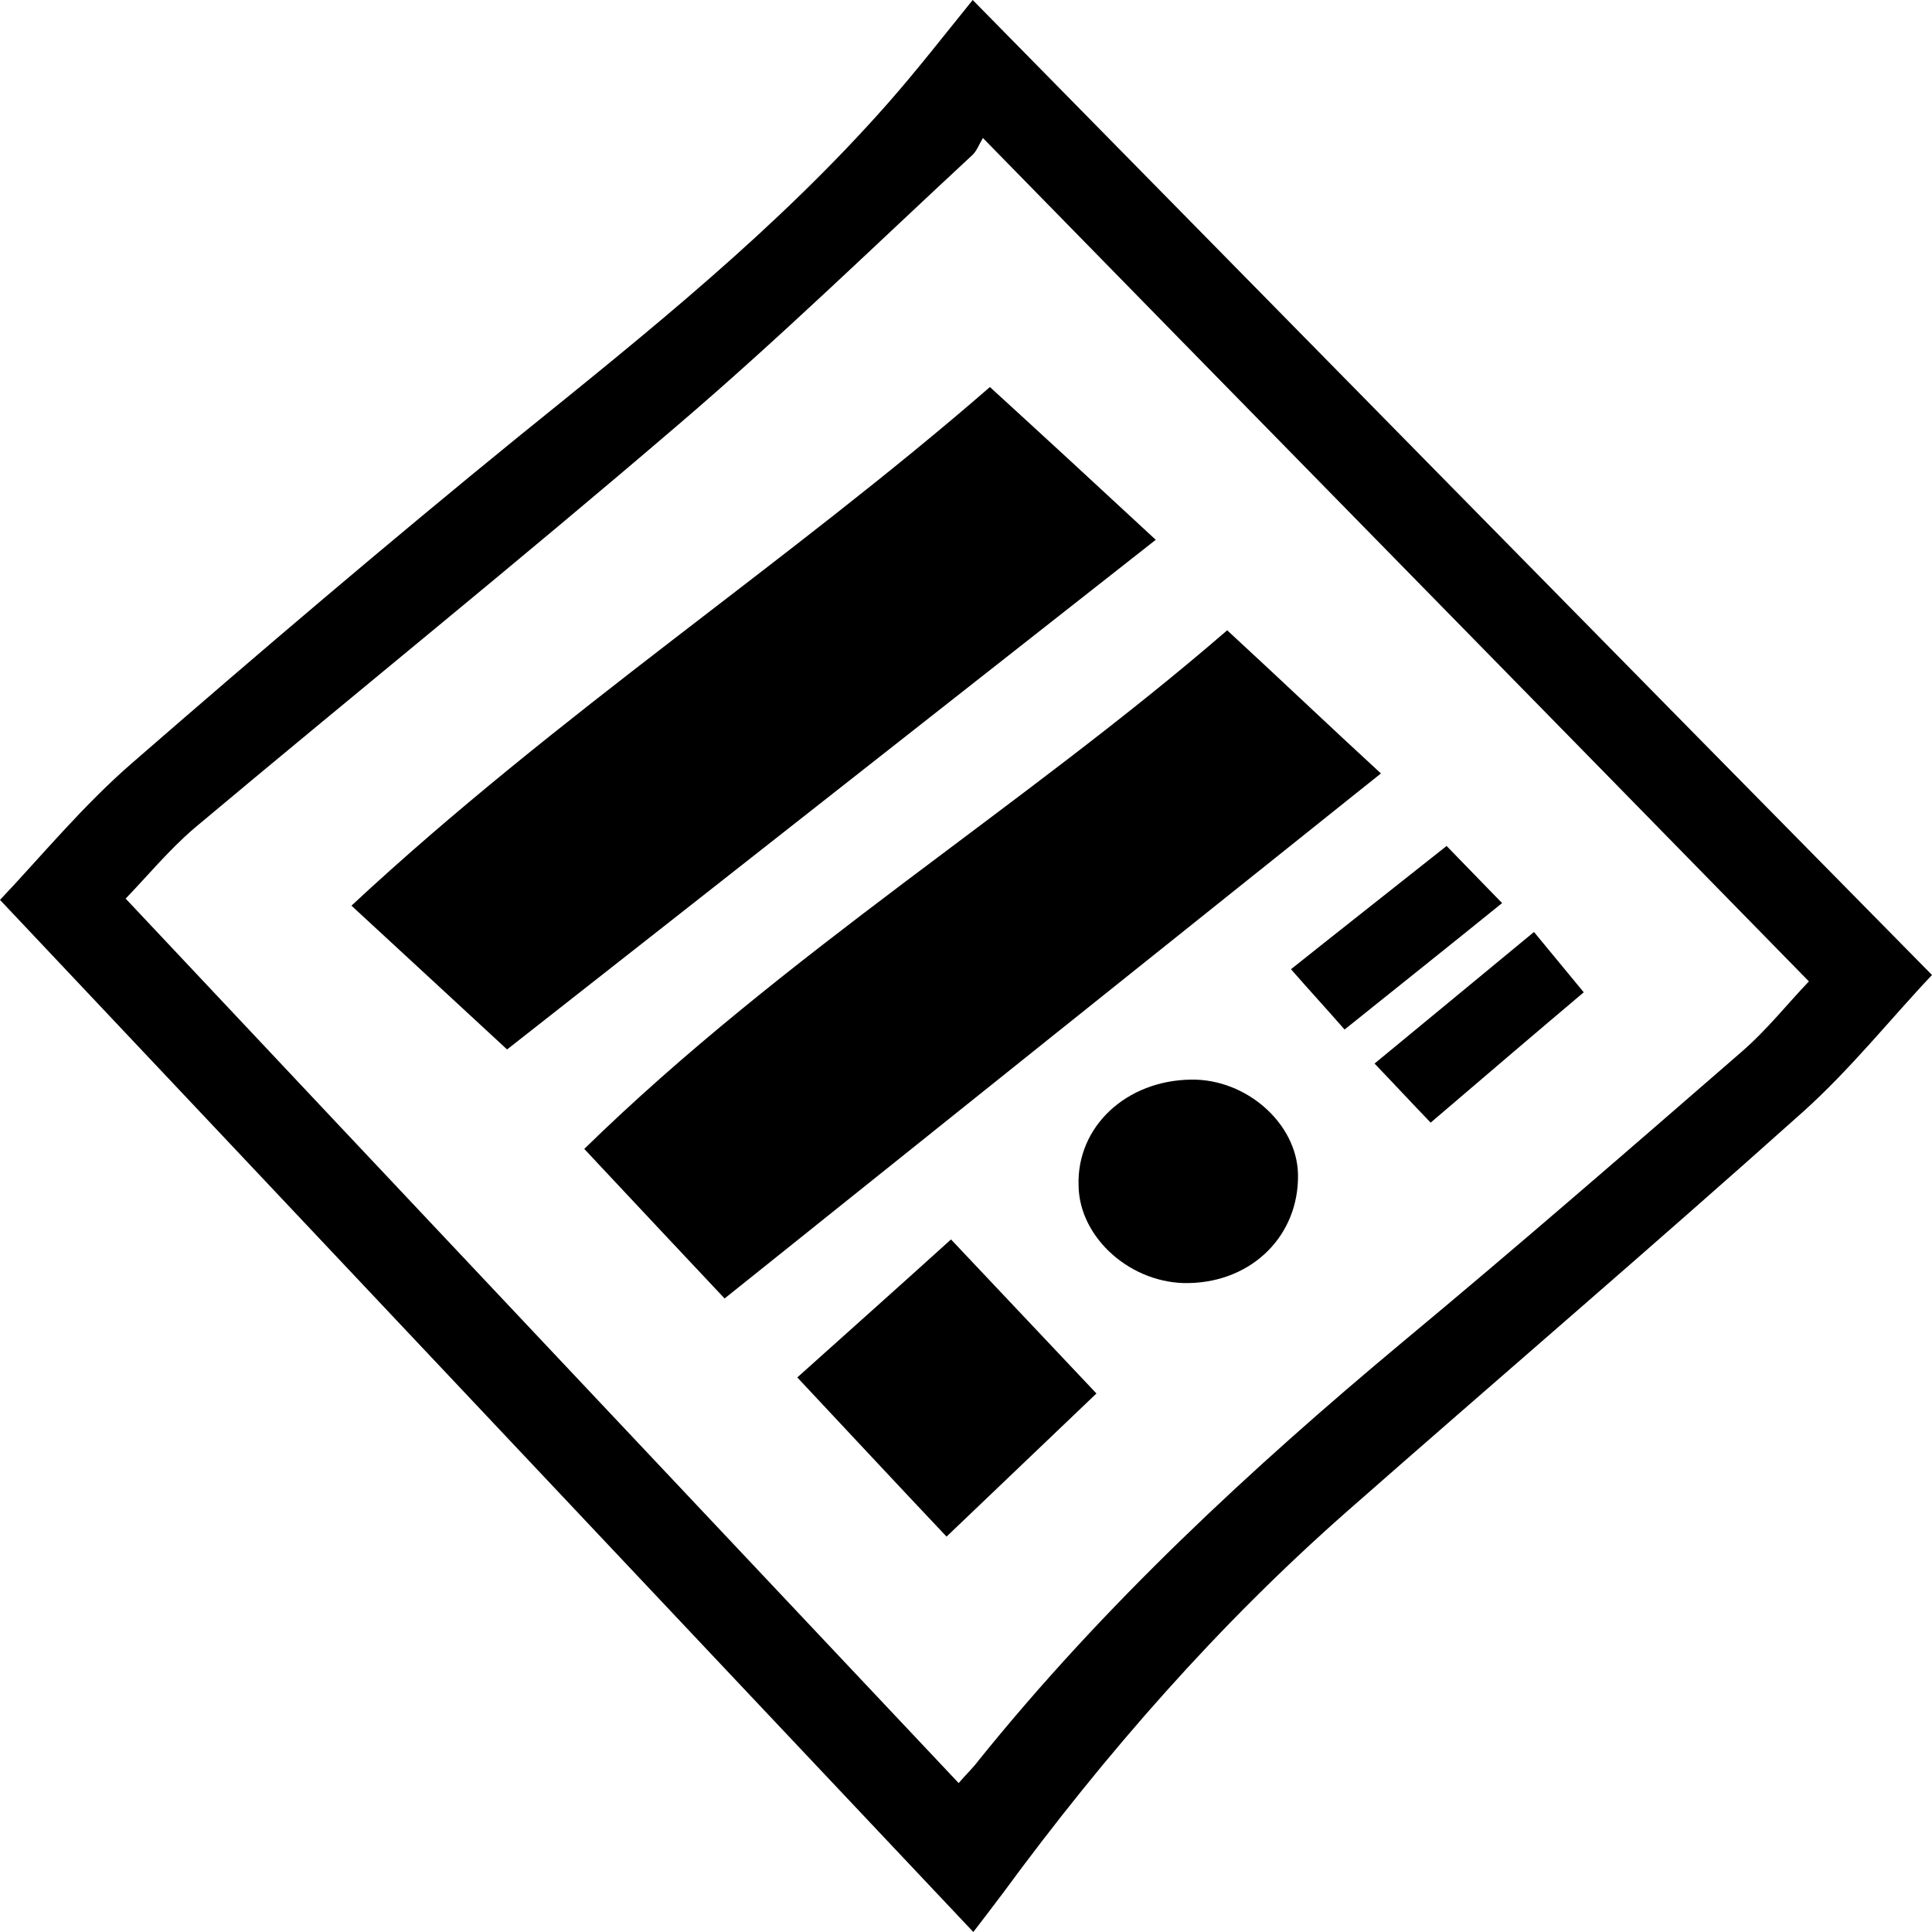
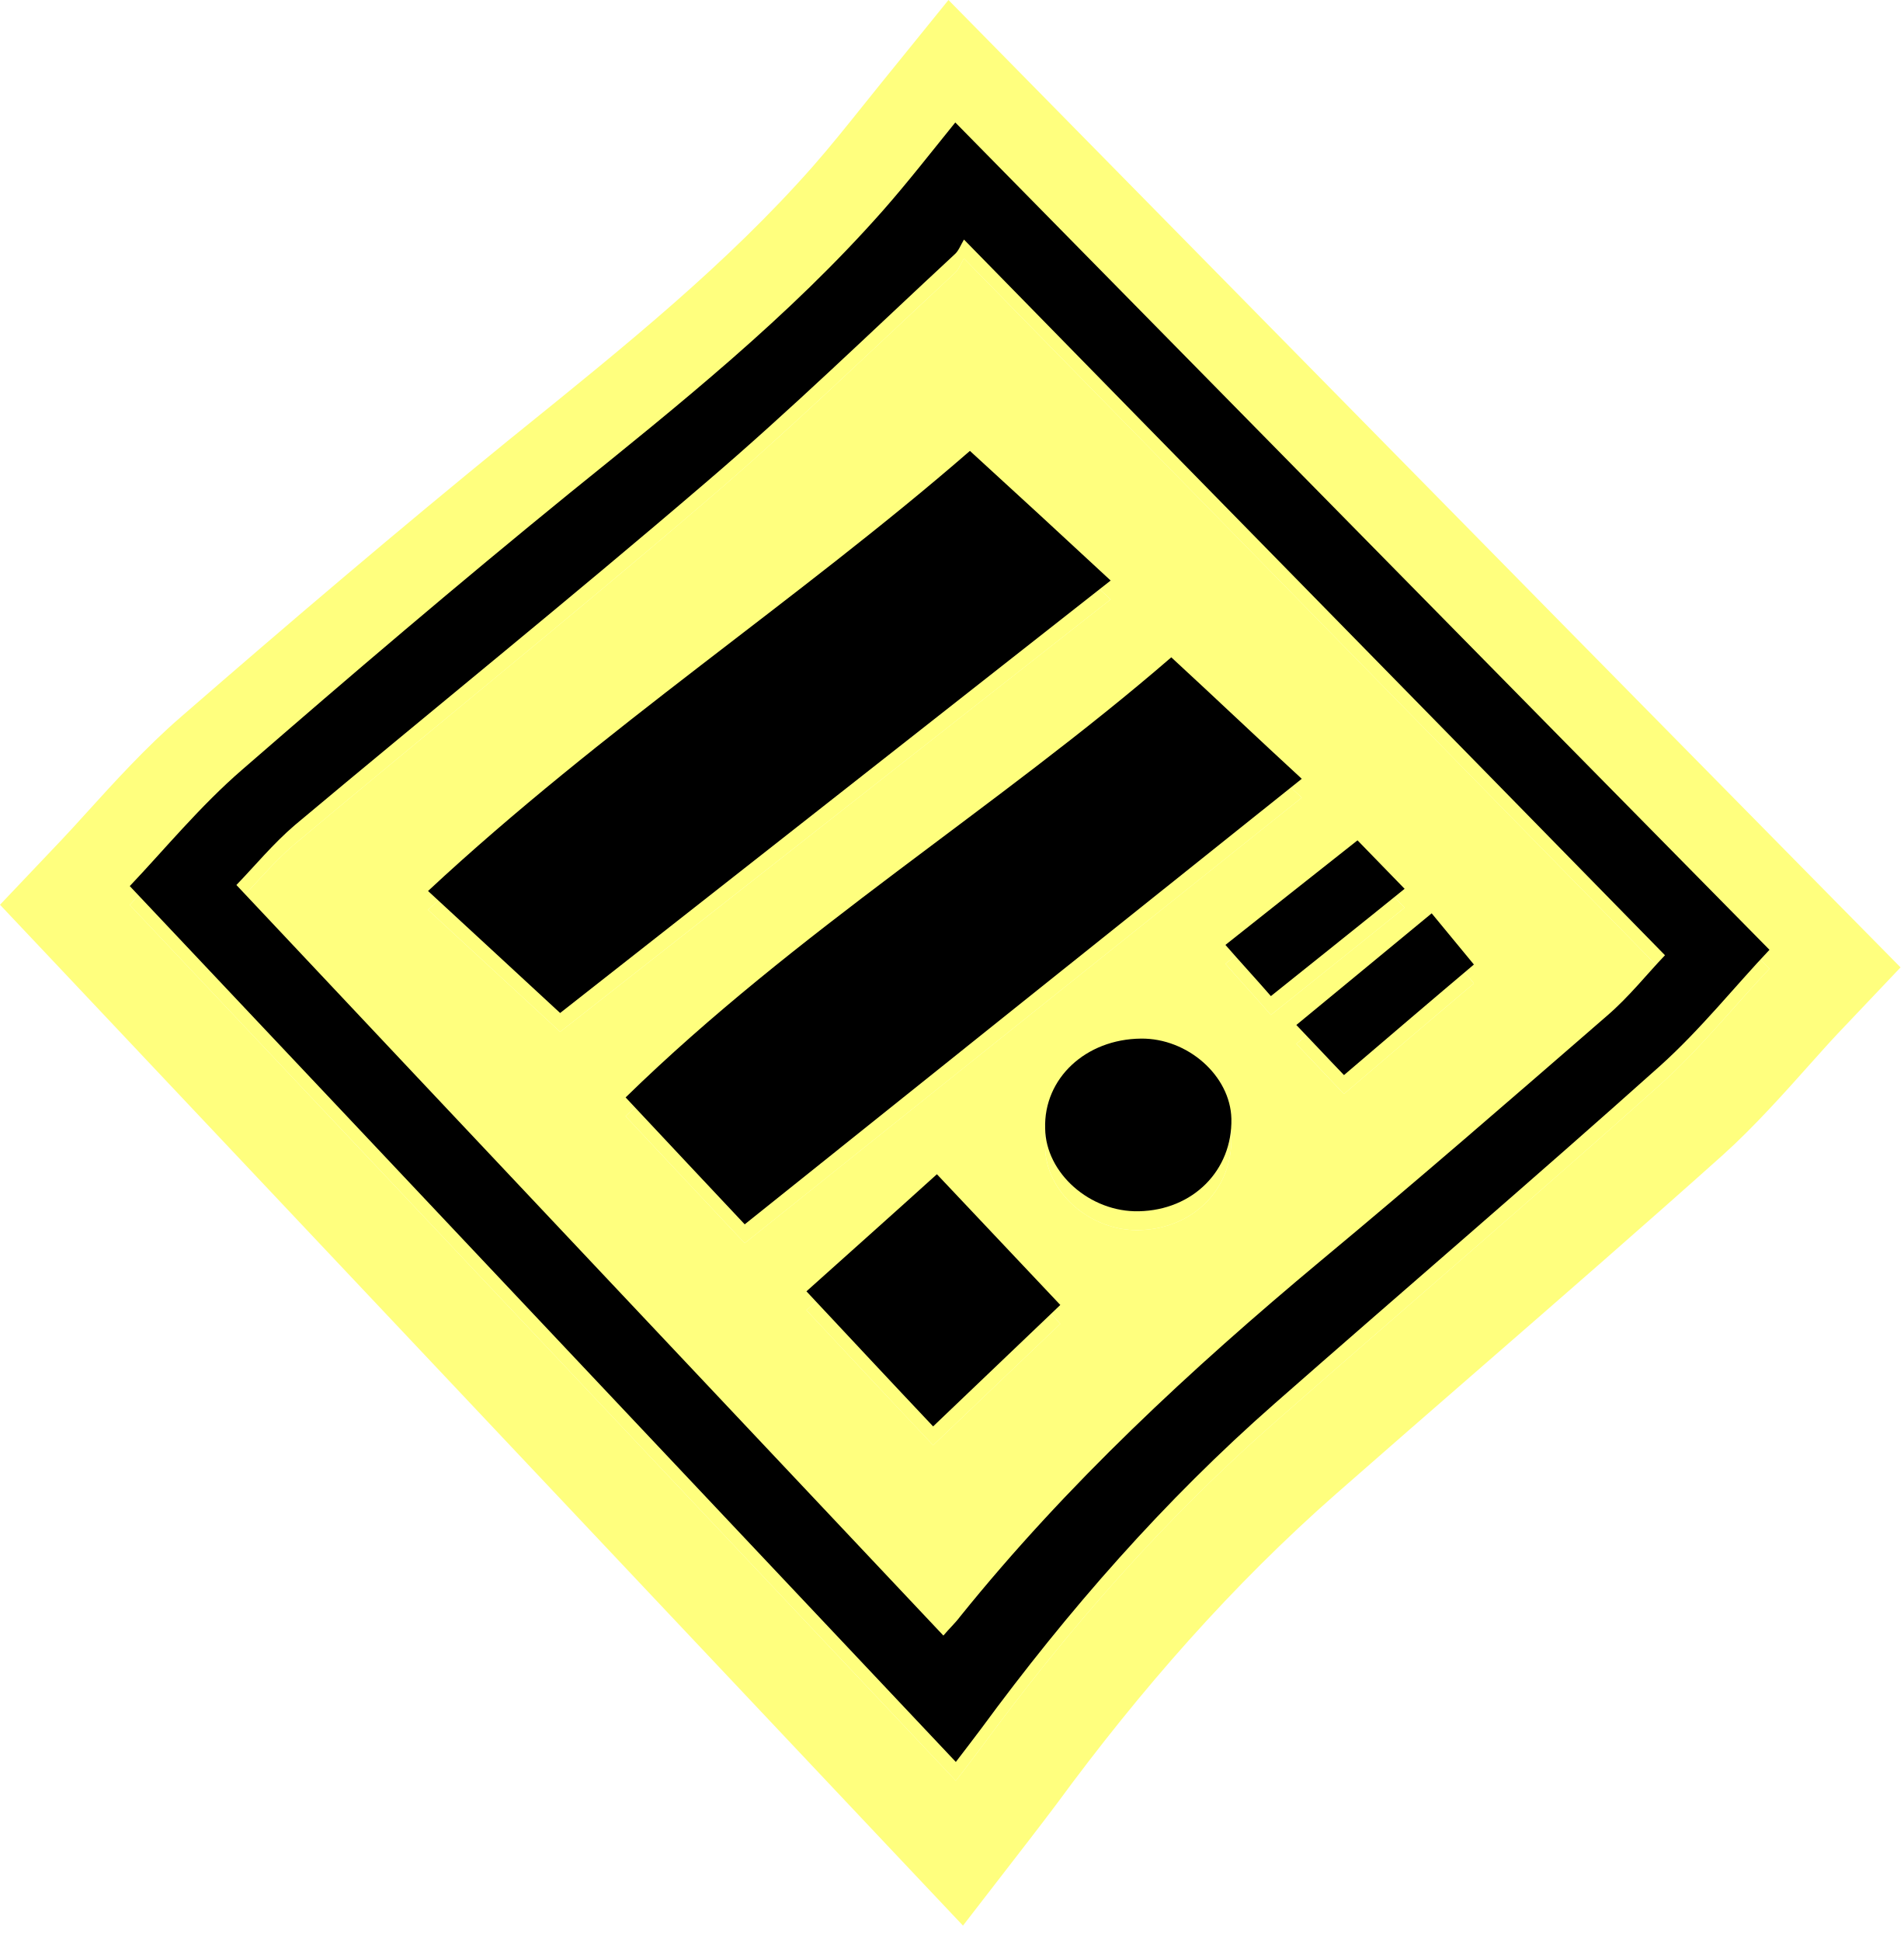
- <svg xmlns="http://www.w3.org/2000/svg" width="87" height="87" viewBox="0 0 87 87" fill="none">
-   <path fill-rule="evenodd" clip-rule="evenodd" d="M87 43.905C85.191 45.812 83.352 48.125 81.198 50.061C74.448 56.102 67.555 61.998 60.748 67.981C54.888 73.126 49.776 78.965 45.151 85.266C44.692 85.873 44.232 86.48 43.83 87C29.211 71.508 14.677 56.073 0 40.523C1.838 38.586 3.734 36.274 5.974 34.337C11.69 29.366 17.463 24.453 23.323 19.683C29.153 14.972 34.984 10.319 39.981 4.653C41.303 3.151 42.538 1.561 43.802 0C58.163 14.596 72.495 29.193 87 43.905ZM43.17 80.294C43.486 79.919 43.802 79.63 44.06 79.283C49.718 72.259 56.296 66.16 63.189 60.409C68.302 56.16 73.357 51.766 78.383 47.402C79.561 46.39 80.537 45.148 81.457 44.194C69.02 31.476 56.727 18.961 44.261 6.214C44.089 6.503 43.974 6.821 43.773 6.995C39.378 11.07 35.07 15.261 30.532 19.134C23.351 25.291 15.998 31.216 8.76 37.286C7.611 38.268 6.635 39.453 5.658 40.465C18.21 53.819 30.647 66.999 43.17 80.294Z" fill="black" />
-   <path fill-rule="evenodd" clip-rule="evenodd" d="M44.577 17.429C47.076 19.712 49.46 21.909 52.045 24.308C42.107 32.112 32.341 39.8 22.834 47.258C20.651 45.234 18.296 43.066 15.826 40.783C25.075 32.17 35.501 25.32 44.577 17.429Z" fill="black" />
-   <path fill-rule="evenodd" clip-rule="evenodd" d="M32.629 58.472C30.675 56.391 28.55 54.136 26.31 51.737C35.328 42.922 46.042 36.361 55.262 28.383C57.646 30.58 59.857 32.69 62.184 34.829C52.275 42.748 42.48 50.581 32.629 58.472Z" fill="black" />
-   <path fill-rule="evenodd" clip-rule="evenodd" d="M35.903 62.027C38.287 59.888 40.527 57.894 42.825 55.813C45.065 58.183 47.191 60.438 49.374 62.75C47.105 64.918 44.922 66.999 42.624 69.195C40.412 66.854 38.258 64.542 35.903 62.027Z" fill="black" />
-   <path fill-rule="evenodd" clip-rule="evenodd" d="M53.653 48.616C56.123 48.587 58.393 50.581 58.45 52.865C58.508 55.611 56.411 57.721 53.538 57.778C50.953 57.836 48.598 55.755 48.569 53.385C48.483 50.726 50.724 48.645 53.653 48.616Z" fill="black" />
-   <path fill-rule="evenodd" clip-rule="evenodd" d="M64.424 50.553C63.505 49.599 62.758 48.789 61.897 47.893C64.309 45.899 66.636 43.991 69.077 41.968C69.795 42.835 70.485 43.673 71.318 44.685C69.192 46.477 66.894 48.443 64.424 50.553Z" fill="black" />
-   <path fill-rule="evenodd" clip-rule="evenodd" d="M65.142 38.095C65.975 38.962 66.722 39.714 67.641 40.667C65.286 42.575 62.959 44.425 60.547 46.361C59.742 45.437 58.967 44.598 58.134 43.645C60.346 41.881 62.701 40.032 65.142 38.095Z" fill="black" />
+ <svg xmlns="http://www.w3.org/2000/svg" width="101" height="103" viewBox="0 0 101 103" fill="none">
+   <g style="mix-blend-mode:hard-light">
+     <path fill-rule="evenodd" clip-rule="evenodd" d="M93.885 51.402C92.075 53.31 90.237 55.622 88.083 57.559C81.333 63.6 74.44 69.496 67.632 75.479C61.773 80.624 56.66 86.463 52.036 92.763C51.577 93.371 51.117 93.978 50.715 94.498C36.095 79.005 21.562 63.571 6.885 48.021C8.723 46.084 10.618 43.772 12.859 41.835C18.575 36.864 24.348 31.95 30.207 27.181C36.038 22.47 41.868 17.816 46.866 12.151C48.187 10.648 49.422 9.059 50.686 7.498C65.047 22.094 79.38 36.69 93.885 51.402ZM50.054 87.792C50.37 87.416 50.686 87.127 50.945 86.781C56.603 79.757 63.181 73.658 70.074 67.906C75.186 63.657 80.242 59.264 85.268 54.9C86.446 53.888 87.422 52.645 88.341 51.691C75.904 38.974 63.611 26.459 51.146 13.712C50.974 14.001 50.859 14.319 50.657 14.492C46.263 18.568 41.955 22.759 37.416 26.632C30.236 32.788 22.883 38.714 15.645 44.783C14.496 45.766 13.52 46.951 12.543 47.963C25.095 61.316 37.531 74.496 50.054 87.792Z" fill="#FF903F" />
+     <path fill-rule="evenodd" clip-rule="evenodd" d="M51.462 24.927C53.961 27.21 56.345 29.407 58.93 31.806C48.992 39.61 39.226 47.298 29.719 54.755C27.536 52.732 25.181 50.564 22.711 48.281C31.959 39.667 42.386 32.817 51.462 24.927Z" fill="#FF903F" />
+     <path fill-rule="evenodd" clip-rule="evenodd" d="M39.513 65.97C37.56 63.889 35.435 61.634 33.194 59.235C42.213 50.42 52.926 43.858 62.146 35.881C64.53 38.078 66.742 40.188 69.069 42.327C59.159 50.246 49.365 58.079 39.513 65.97Z" fill="#FF903F" />
+     <path fill-rule="evenodd" clip-rule="evenodd" d="M42.788 69.525C45.172 67.386 47.412 65.392 49.71 63.311C51.95 65.681 54.075 67.935 56.258 70.248C53.989 72.415 51.806 74.496 49.509 76.693C47.297 74.352 45.143 72.04 42.788 69.525Z" fill="#FF903F" />
+     <path fill-rule="evenodd" clip-rule="evenodd" d="M60.538 56.114C63.008 56.085 65.277 58.079 65.335 60.362C65.392 63.108 63.295 65.218 60.423 65.276C57.838 65.334 55.483 63.253 55.454 60.883C55.368 58.224 57.608 56.143 60.538 56.114Z" fill="#FF903F" />
+     <path fill-rule="evenodd" clip-rule="evenodd" d="M71.309 58.05C70.39 57.096 69.643 56.287 68.781 55.391C71.194 53.397 73.52 51.489 75.962 49.466C76.68 50.333 77.369 51.171 78.202 52.183C76.077 53.975 73.779 55.94 71.309 58.05Z" fill="#FF903F" />
+     <path fill-rule="evenodd" clip-rule="evenodd" d="M72.027 45.593C72.86 46.46 73.607 47.211 74.526 48.165C72.171 50.073 69.844 51.923 67.431 53.859C66.627 52.934 65.852 52.096 65.019 51.142C67.23 49.379 69.586 47.529 72.027 45.593Z" fill="#FF903F" />
+     <path fill-rule="evenodd" clip-rule="evenodd" d="M100.84 51.335L97.512 54.843C97.109 55.268 96.615 55.823 96.057 56.447C94.732 57.933 93.054 59.813 91.425 61.277L91.417 61.285C87.179 65.078 82.85 68.845 78.551 72.585C75.992 74.811 73.444 77.028 70.933 79.235L70.931 79.236C65.398 84.095 60.524 89.649 56.067 95.722L56.045 95.752L56.01 95.798C55.558 96.395 55.088 97.016 54.671 97.555L51.094 102.184L47.078 97.929C40.086 90.519 33.123 83.133 26.157 75.743C18.541 67.665 10.92 59.581 3.249 51.453L0 48.011L3.258 44.578C3.647 44.168 4.096 43.674 4.59 43.129C5.987 41.588 7.751 39.642 9.583 38.058C15.323 33.066 21.138 28.116 27.051 23.303L27.058 23.298L27.065 23.292C27.216 23.17 27.366 23.049 27.517 22.927C33.25 18.295 38.567 14 43.114 8.847C44.022 7.813 44.863 6.764 45.783 5.616C46.11 5.208 46.447 4.788 46.8 4.351L50.324 0L54.25 3.991C58.973 8.791 63.692 13.59 68.414 18.393C78.055 28.198 87.71 38.018 97.445 47.892L100.84 51.335ZM87.798 57.813C87.893 57.729 87.988 57.644 88.083 57.559C89.179 56.573 90.194 55.49 91.165 54.412C91.457 54.088 91.746 53.763 92.031 53.443L92.032 53.442C92.66 52.736 93.274 52.046 93.885 51.402C93.025 50.531 92.167 49.66 91.309 48.789C82.443 39.793 73.638 30.837 64.846 21.896C61.301 18.291 57.759 14.688 54.216 11.086C54.153 11.022 54.09 10.958 54.027 10.894C52.914 9.762 51.8 8.63 50.686 7.498C50.37 7.888 50.056 8.28 49.742 8.672C49.083 9.494 48.425 10.316 47.749 11.121C47.715 11.162 47.68 11.204 47.646 11.245C47.601 11.297 47.557 11.349 47.513 11.402C47.486 11.434 47.459 11.466 47.431 11.497C47.245 11.717 47.056 11.935 46.866 12.151C43.168 16.343 39.014 19.981 34.742 23.498C34.739 23.5 34.737 23.502 34.735 23.504C33.427 24.581 32.108 25.646 30.788 26.712L30.207 27.181C24.41 31.9 18.697 36.76 13.04 41.678C13.03 41.686 13.02 41.695 13.01 41.703C12.96 41.747 12.909 41.791 12.859 41.835C11.681 42.853 10.598 43.975 9.569 45.092C9.213 45.478 8.864 45.864 8.519 46.244C7.965 46.856 7.422 47.455 6.885 48.021C7.762 48.95 8.639 49.88 9.516 50.809C16.295 57.993 23.047 65.155 29.793 72.312C35.546 78.414 41.295 84.513 47.054 90.618C47.116 90.683 47.178 90.749 47.239 90.814C48.397 92.041 49.556 93.269 50.715 94.498C51.117 93.978 51.577 93.371 52.036 92.763C52.536 92.082 53.042 91.406 53.554 90.735C53.627 90.641 53.699 90.546 53.772 90.452C53.992 90.165 54.214 89.878 54.437 89.593C54.471 89.549 54.506 89.505 54.541 89.46C58.495 84.416 62.811 79.713 67.632 75.479C69.315 74.001 71.002 72.527 72.691 71.056C72.693 71.054 72.695 71.052 72.697 71.051C73.57 70.291 74.442 69.532 75.315 68.773C79.488 65.142 83.662 61.511 87.783 57.827C87.788 57.823 87.793 57.818 87.798 57.813ZM85.268 54.9C85.348 54.831 85.427 54.762 85.505 54.691C85.507 54.689 85.509 54.687 85.511 54.685C86.201 54.06 86.823 53.365 87.407 52.712C87.527 52.577 87.646 52.445 87.763 52.315C87.959 52.098 88.151 51.888 88.341 51.691C88.088 51.433 87.836 51.174 87.583 50.916C81.615 44.815 75.68 38.758 69.741 32.699L69.68 32.637C64.713 27.569 59.743 22.498 54.751 17.397C53.722 16.345 52.691 15.293 51.66 14.238C51.489 14.063 51.317 13.887 51.146 13.712C51.092 13.802 51.044 13.894 50.998 13.984C50.894 14.184 50.796 14.373 50.657 14.492C50.639 14.509 50.621 14.526 50.603 14.543C50.438 14.696 50.274 14.849 50.109 15.002C50.107 15.004 50.105 15.005 50.103 15.007C49.286 15.768 48.472 16.532 47.658 17.296C47.479 17.464 47.3 17.632 47.122 17.799C43.927 20.801 40.733 23.801 37.416 26.632C35.913 27.921 34.402 29.2 32.886 30.472C32.882 30.476 32.878 30.479 32.874 30.482C29.982 32.909 27.071 35.312 24.161 37.715C21.316 40.064 18.472 42.413 15.645 44.783C15.603 44.82 15.56 44.856 15.518 44.893C15.515 44.896 15.512 44.898 15.509 44.901C14.768 45.553 14.097 46.284 13.449 46.991C13.34 47.11 13.231 47.229 13.123 47.346C12.929 47.556 12.736 47.763 12.543 47.963C12.742 48.175 12.941 48.386 13.14 48.598C21.479 57.469 29.769 66.265 38.068 75.071L38.089 75.094C40.928 78.106 43.768 81.12 46.612 84.138C47.659 85.249 48.706 86.361 49.754 87.474C49.854 87.58 49.954 87.686 50.054 87.792C50.187 87.634 50.32 87.491 50.449 87.353C50.516 87.281 50.582 87.21 50.646 87.139C50.751 87.022 50.852 86.905 50.945 86.781C51.717 85.822 52.506 84.881 53.31 83.956C56.906 79.821 60.813 76.001 64.894 72.364L64.896 72.362C66.595 70.849 68.324 69.366 70.074 67.906C75.084 63.742 80.039 59.44 84.966 55.162L85.268 54.9ZM75.932 49.49C75.866 49.545 75.799 49.601 75.733 49.656C75.621 49.748 75.509 49.841 75.398 49.933C74.471 50.7 73.559 51.452 72.65 52.201C72.383 52.421 72.118 52.64 71.852 52.859L71.844 52.865C70.878 53.661 69.911 54.457 68.931 55.267C68.881 55.308 68.831 55.35 68.781 55.391C69.194 55.82 69.581 56.23 69.972 56.645C70.25 56.939 70.531 57.237 70.826 57.546C70.982 57.71 71.143 57.878 71.309 58.05L72.002 57.458C74.21 55.572 76.277 53.806 78.202 52.183L77.845 51.749C77.167 50.925 76.575 50.206 75.962 49.466C75.952 49.474 75.942 49.482 75.932 49.49ZM55.212 28.368C56.428 29.488 57.654 30.622 58.93 31.806C57.599 32.85 56.272 33.893 54.949 34.933C52.17 37.116 49.406 39.289 46.658 41.449L46.657 41.45L46.653 41.453C40.931 45.951 35.281 50.392 29.719 54.755C28.65 53.765 27.54 52.739 26.395 51.683C26.132 51.439 25.866 51.194 25.599 50.948L25.588 50.938C24.649 50.071 23.689 49.185 22.711 48.281C23.94 47.136 25.19 46.022 26.455 44.933C30.54 41.416 34.78 38.155 38.975 34.929C43.255 31.637 47.488 28.382 51.462 24.927C52.728 26.083 53.964 27.218 55.212 28.368ZM53.124 73.24C51.932 74.378 50.736 75.519 49.509 76.693C48.404 75.523 47.313 74.361 46.205 73.177C46.165 73.134 46.125 73.092 46.085 73.049C45.635 72.569 45.183 72.085 44.725 71.595L44.724 71.595L44.724 71.594L44.715 71.584C44.123 70.952 43.523 70.311 42.91 69.656C42.869 69.612 42.828 69.569 42.788 69.525C43.53 68.859 44.259 68.206 44.98 67.561C45.494 67.101 46.005 66.644 46.513 66.188C47.58 65.232 48.638 64.281 49.71 63.311C49.872 63.482 50.033 63.653 50.194 63.823C50.719 64.379 51.238 64.929 51.754 65.475C52.535 66.303 53.309 67.122 54.082 67.942L54.088 67.948C54.229 68.098 54.37 68.247 54.511 68.396C55.092 69.012 55.673 69.627 56.258 70.248C55.296 71.167 54.349 72.071 53.402 72.975L53.4 72.976L53.374 73.001C53.291 73.081 53.208 73.16 53.124 73.24ZM55.862 62.543C56.266 63.365 56.943 64.075 57.771 64.565C58.555 65.03 59.473 65.297 60.423 65.276C63.295 65.218 65.392 63.108 65.335 60.362C65.317 59.643 65.079 58.952 64.684 58.344C64.662 58.309 64.638 58.274 64.614 58.239C64.417 57.954 64.186 57.688 63.925 57.447C63.774 57.307 63.613 57.176 63.444 57.054C62.617 56.46 61.596 56.101 60.538 56.114C60.272 56.116 60.012 56.136 59.759 56.171C57.74 56.453 56.16 57.737 55.637 59.468C55.503 59.913 55.438 60.388 55.454 60.883C55.461 61.462 55.607 62.025 55.862 62.543ZM51.505 56.37C53.505 54.77 55.505 53.171 57.507 51.57C57.751 51.374 57.996 51.178 58.241 50.983C59.594 49.901 60.947 48.818 62.303 47.735C63.24 46.986 64.178 46.235 65.117 45.485C66.433 44.433 67.75 43.381 69.069 42.327C68.918 42.189 68.769 42.051 68.62 41.913C67.582 40.955 66.564 40.002 65.54 39.042C65.483 38.989 65.426 38.935 65.369 38.882C64.313 37.893 63.248 36.896 62.146 35.881C58.289 39.219 54.169 42.309 50.022 45.42C45.572 48.758 41.09 52.12 36.864 55.839C36.646 56.031 36.428 56.224 36.211 56.418C35.188 57.333 34.181 58.271 33.194 59.235C34.744 60.895 36.239 62.485 37.66 63.997L37.661 63.999L37.673 64.011C38.262 64.637 38.837 65.25 39.399 65.848C39.437 65.889 39.475 65.929 39.513 65.97C39.53 65.957 39.546 65.944 39.562 65.93C41.984 63.991 44.402 62.055 46.82 60.12C48.102 59.094 49.383 58.068 50.665 57.043C50.945 56.819 51.225 56.594 51.505 56.37ZM65.463 51.647C65.712 51.927 65.957 52.2 66.2 52.472C66.611 52.93 67.017 53.383 67.431 53.859C67.448 53.846 67.465 53.832 67.482 53.819C68.279 53.179 69.068 52.548 69.851 51.921C70.106 51.717 70.359 51.514 70.613 51.311C71.828 50.339 73.034 49.372 74.247 48.391C74.34 48.316 74.433 48.241 74.526 48.165C74.081 47.703 73.676 47.289 73.283 46.886L73.28 46.883L73.279 46.882C72.999 46.596 72.725 46.315 72.447 46.028C72.421 46.001 72.396 45.975 72.37 45.949C72.257 45.832 72.143 45.713 72.027 45.593C71.956 45.649 71.885 45.706 71.814 45.762C70.885 46.498 69.968 47.222 69.068 47.934C69.026 47.967 68.984 48 68.942 48.033C67.645 49.058 66.381 50.057 65.16 51.029C65.113 51.067 65.066 51.105 65.019 51.142C65.162 51.306 65.303 51.467 65.444 51.625C65.45 51.632 65.457 51.64 65.463 51.647Z" fill="#FF903F" />
+   </g>
+   <path fill-rule="evenodd" clip-rule="evenodd" d="M93.885 50.402C92.075 52.31 90.237 54.622 88.083 56.559C81.333 62.6 74.44 68.496 67.632 74.479C61.773 79.624 56.66 85.463 52.036 91.763C51.577 92.37 51.117 92.977 50.715 93.498C36.095 78.005 21.562 62.571 6.885 47.021C8.723 45.084 10.618 42.772 12.859 40.835C18.575 35.864 24.348 30.95 30.207 26.181C36.038 21.47 41.868 16.816 46.866 11.151C48.187 9.648 49.422 8.058 50.686 6.498C65.047 21.094 79.38 35.69 93.885 50.402ZM50.054 86.792C50.37 86.416 50.686 86.127 50.945 85.78C56.603 78.757 63.181 72.658 70.074 66.906C75.186 62.657 80.242 58.264 85.268 53.9C86.446 52.888 87.422 51.645 88.341 50.691C75.904 37.974 63.611 25.459 51.146 12.712C50.974 13.001 50.859 13.319 50.657 13.492C46.263 17.568 41.955 21.759 37.416 25.632C30.236 31.788 22.883 37.714 15.645 43.783C14.496 44.766 13.52 45.951 12.543 46.963C25.095 60.316 37.531 73.496 50.054 86.792Z" fill="black" />
+   <path fill-rule="evenodd" clip-rule="evenodd" d="M51.462 23.927C53.961 26.21 56.344 28.407 58.929 30.806C48.992 38.61 39.226 46.298 29.719 53.755C27.536 51.732 25.181 49.564 22.711 47.281C31.959 38.667 42.386 31.817 51.462 23.927Z" fill="black" />
+   <path fill-rule="evenodd" clip-rule="evenodd" d="M39.513 64.97C37.56 62.889 35.435 60.634 33.194 58.235C42.213 49.42 52.927 42.858 62.146 34.881C64.53 37.078 66.742 39.188 69.069 41.327C59.159 49.246 49.365 57.079 39.513 64.97Z" fill="black" />
+   <path fill-rule="evenodd" clip-rule="evenodd" d="M42.788 68.525C45.172 66.386 47.412 64.392 49.71 62.311C51.95 64.681 54.075 66.935 56.258 69.248C53.989 71.415 51.806 73.496 49.509 75.693C47.297 73.352 45.143 71.04 42.788 68.525Z" fill="black" />
+   <path fill-rule="evenodd" clip-rule="evenodd" d="M60.538 55.114C63.008 55.085 65.277 57.079 65.335 59.362C65.392 62.108 63.295 64.218 60.423 64.276C57.838 64.334 55.483 62.253 55.454 59.883C55.368 57.224 57.608 55.142 60.538 55.114Z" fill="black" />
+   <path fill-rule="evenodd" clip-rule="evenodd" d="M71.309 57.05C70.39 56.096 69.643 55.287 68.781 54.391C71.194 52.397 73.52 50.489 75.962 48.466C76.68 49.333 77.369 50.171 78.202 51.183C76.077 52.975 73.779 54.94 71.309 57.05Z" fill="black" />
+   <path fill-rule="evenodd" clip-rule="evenodd" d="M72.027 44.593C72.86 45.46 73.607 46.211 74.526 47.165C72.171 49.073 69.844 50.923 67.431 52.859C66.627 51.934 65.852 51.096 65.019 50.142C67.23 48.379 69.586 46.529 72.027 44.593Z" fill="black" />
+   <defs>
+     <filter id="filter0_b" x="-140" y="-140" width="380.84" height="382.184" filterUnits="userSpaceOnUse" color-interpolation-filters="sRGB">
+       <feFlood flood-opacity="0" result="BackgroundImageFix" />
+       <feGaussianBlur in="BackgroundImage" stdDeviation="70" />
+       <feComposite in2="SourceAlpha" operator="in" result="effect1_backgroundBlur" />
+       <feBlend mode="normal" in="SourceGraphic" in2="effect1_backgroundBlur" result="shape" />
+     </filter>
+   </defs>
</svg>
